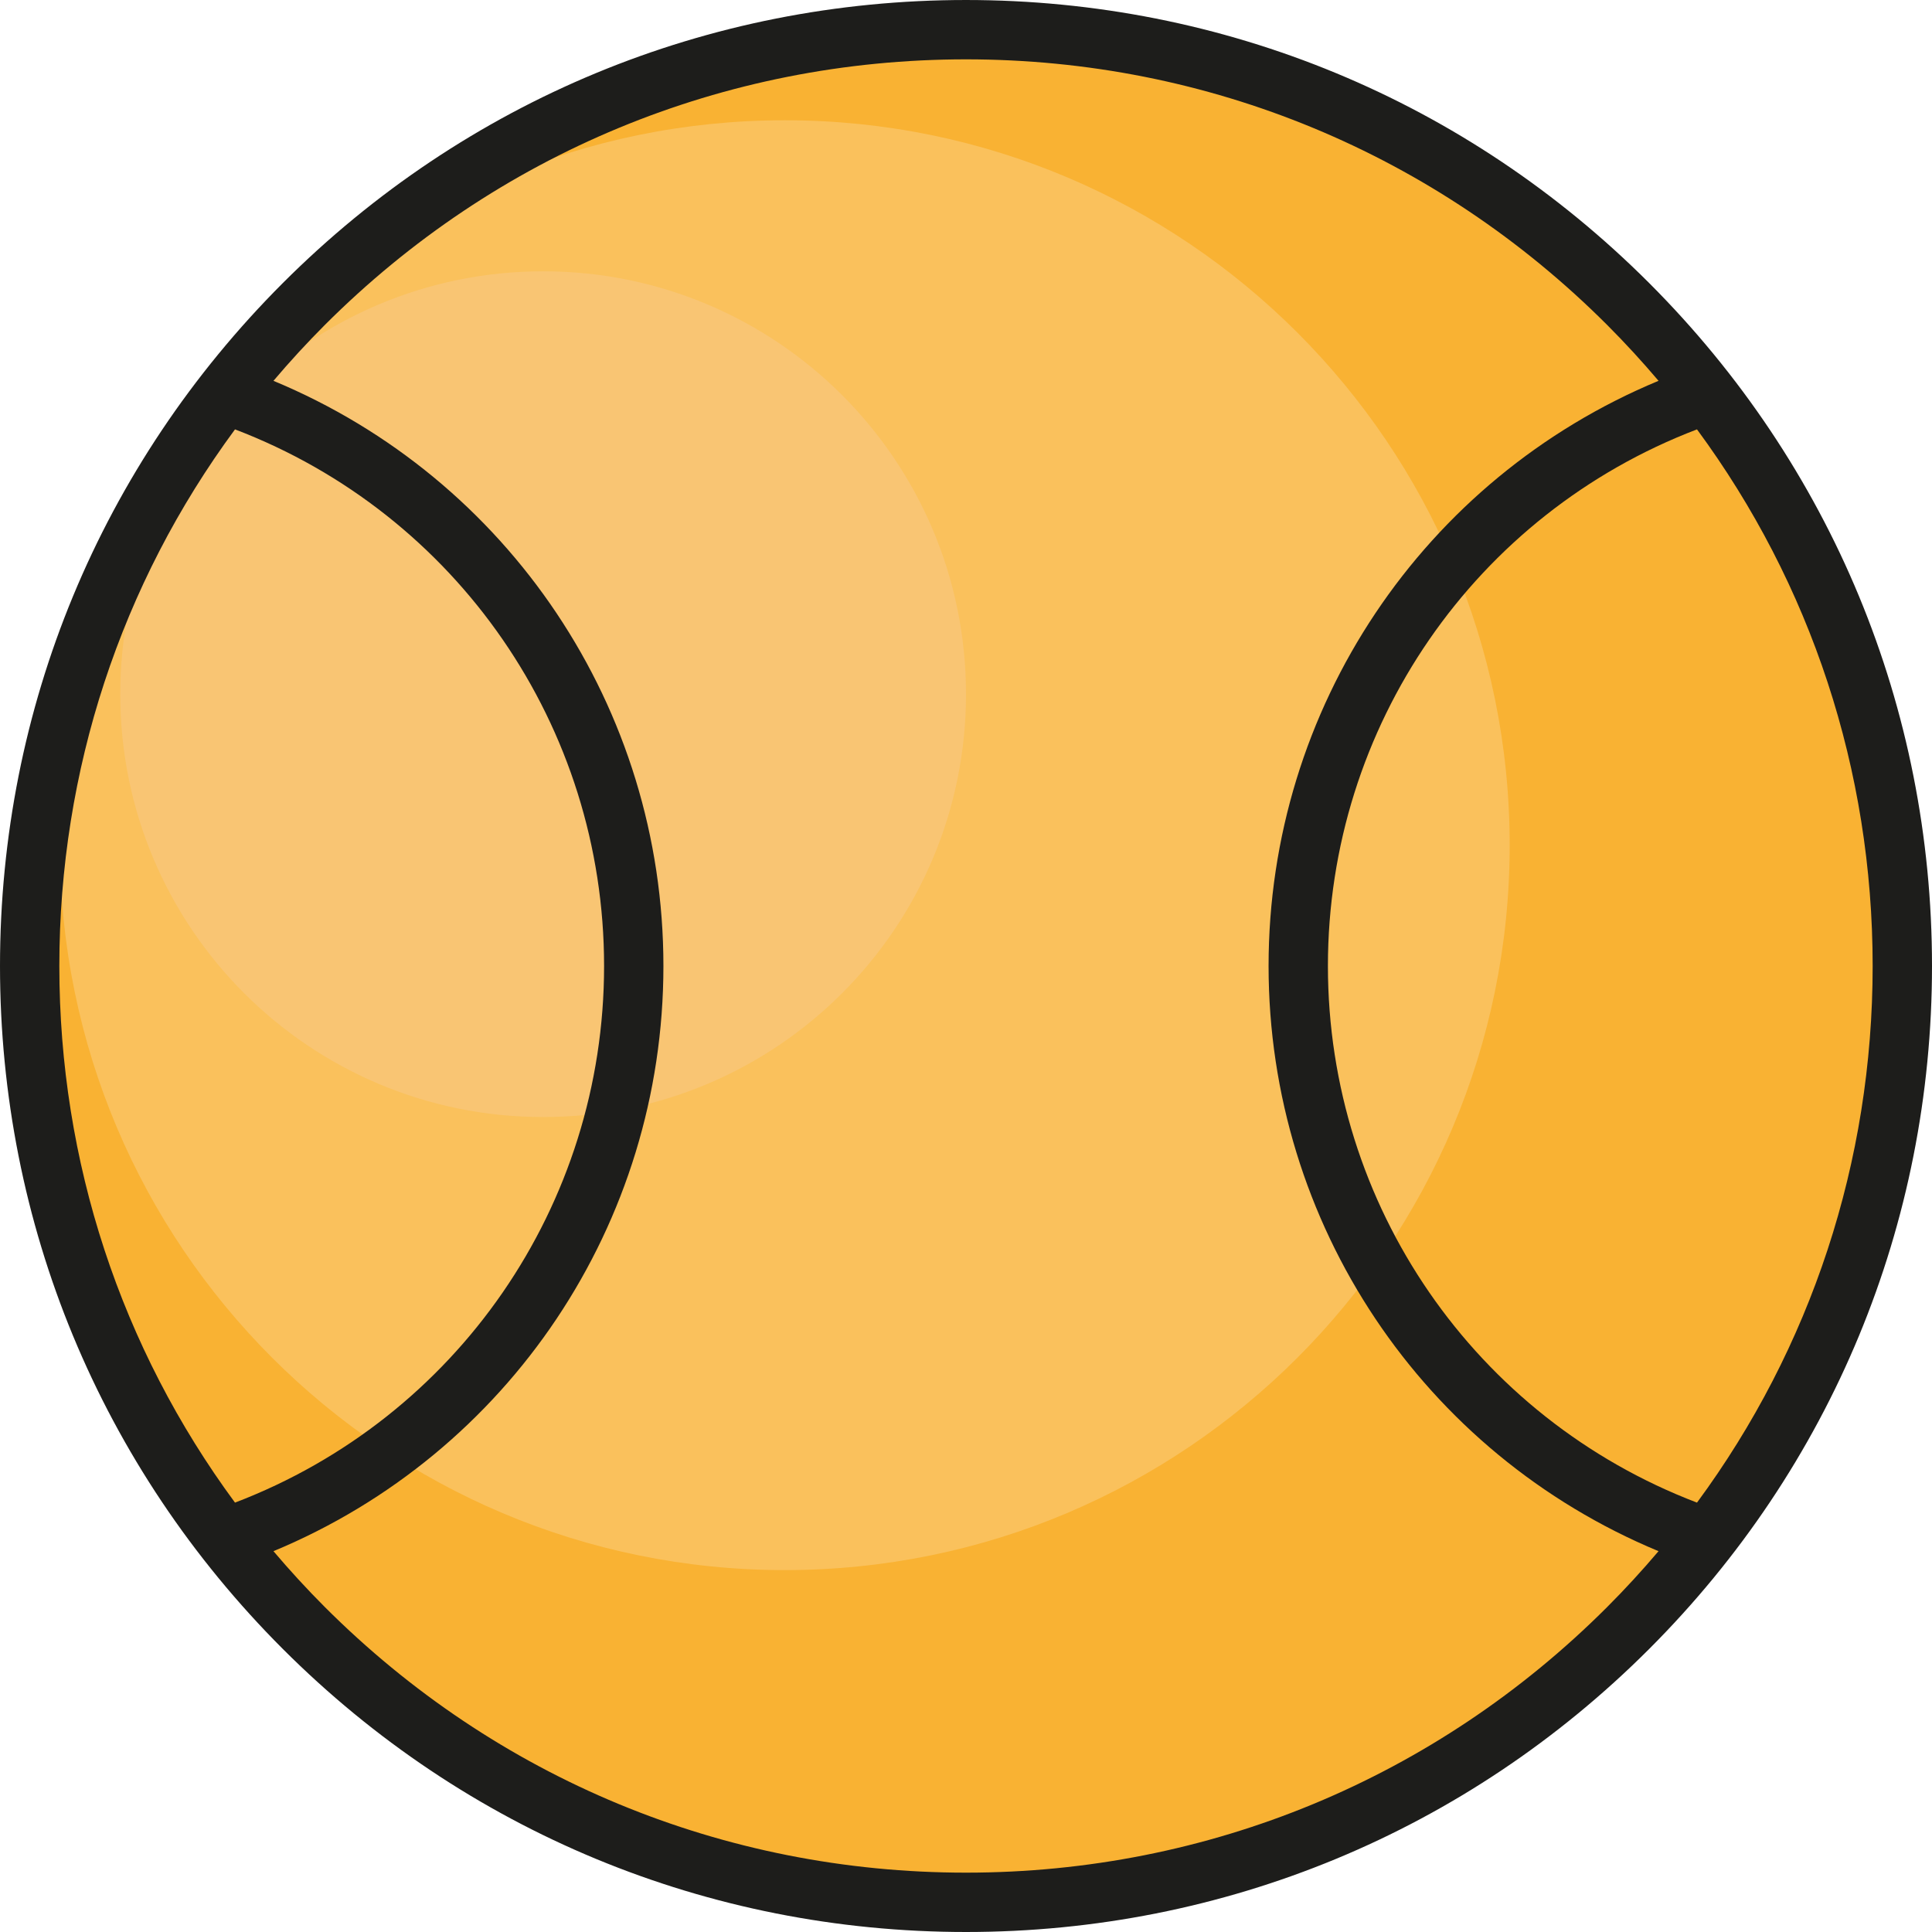
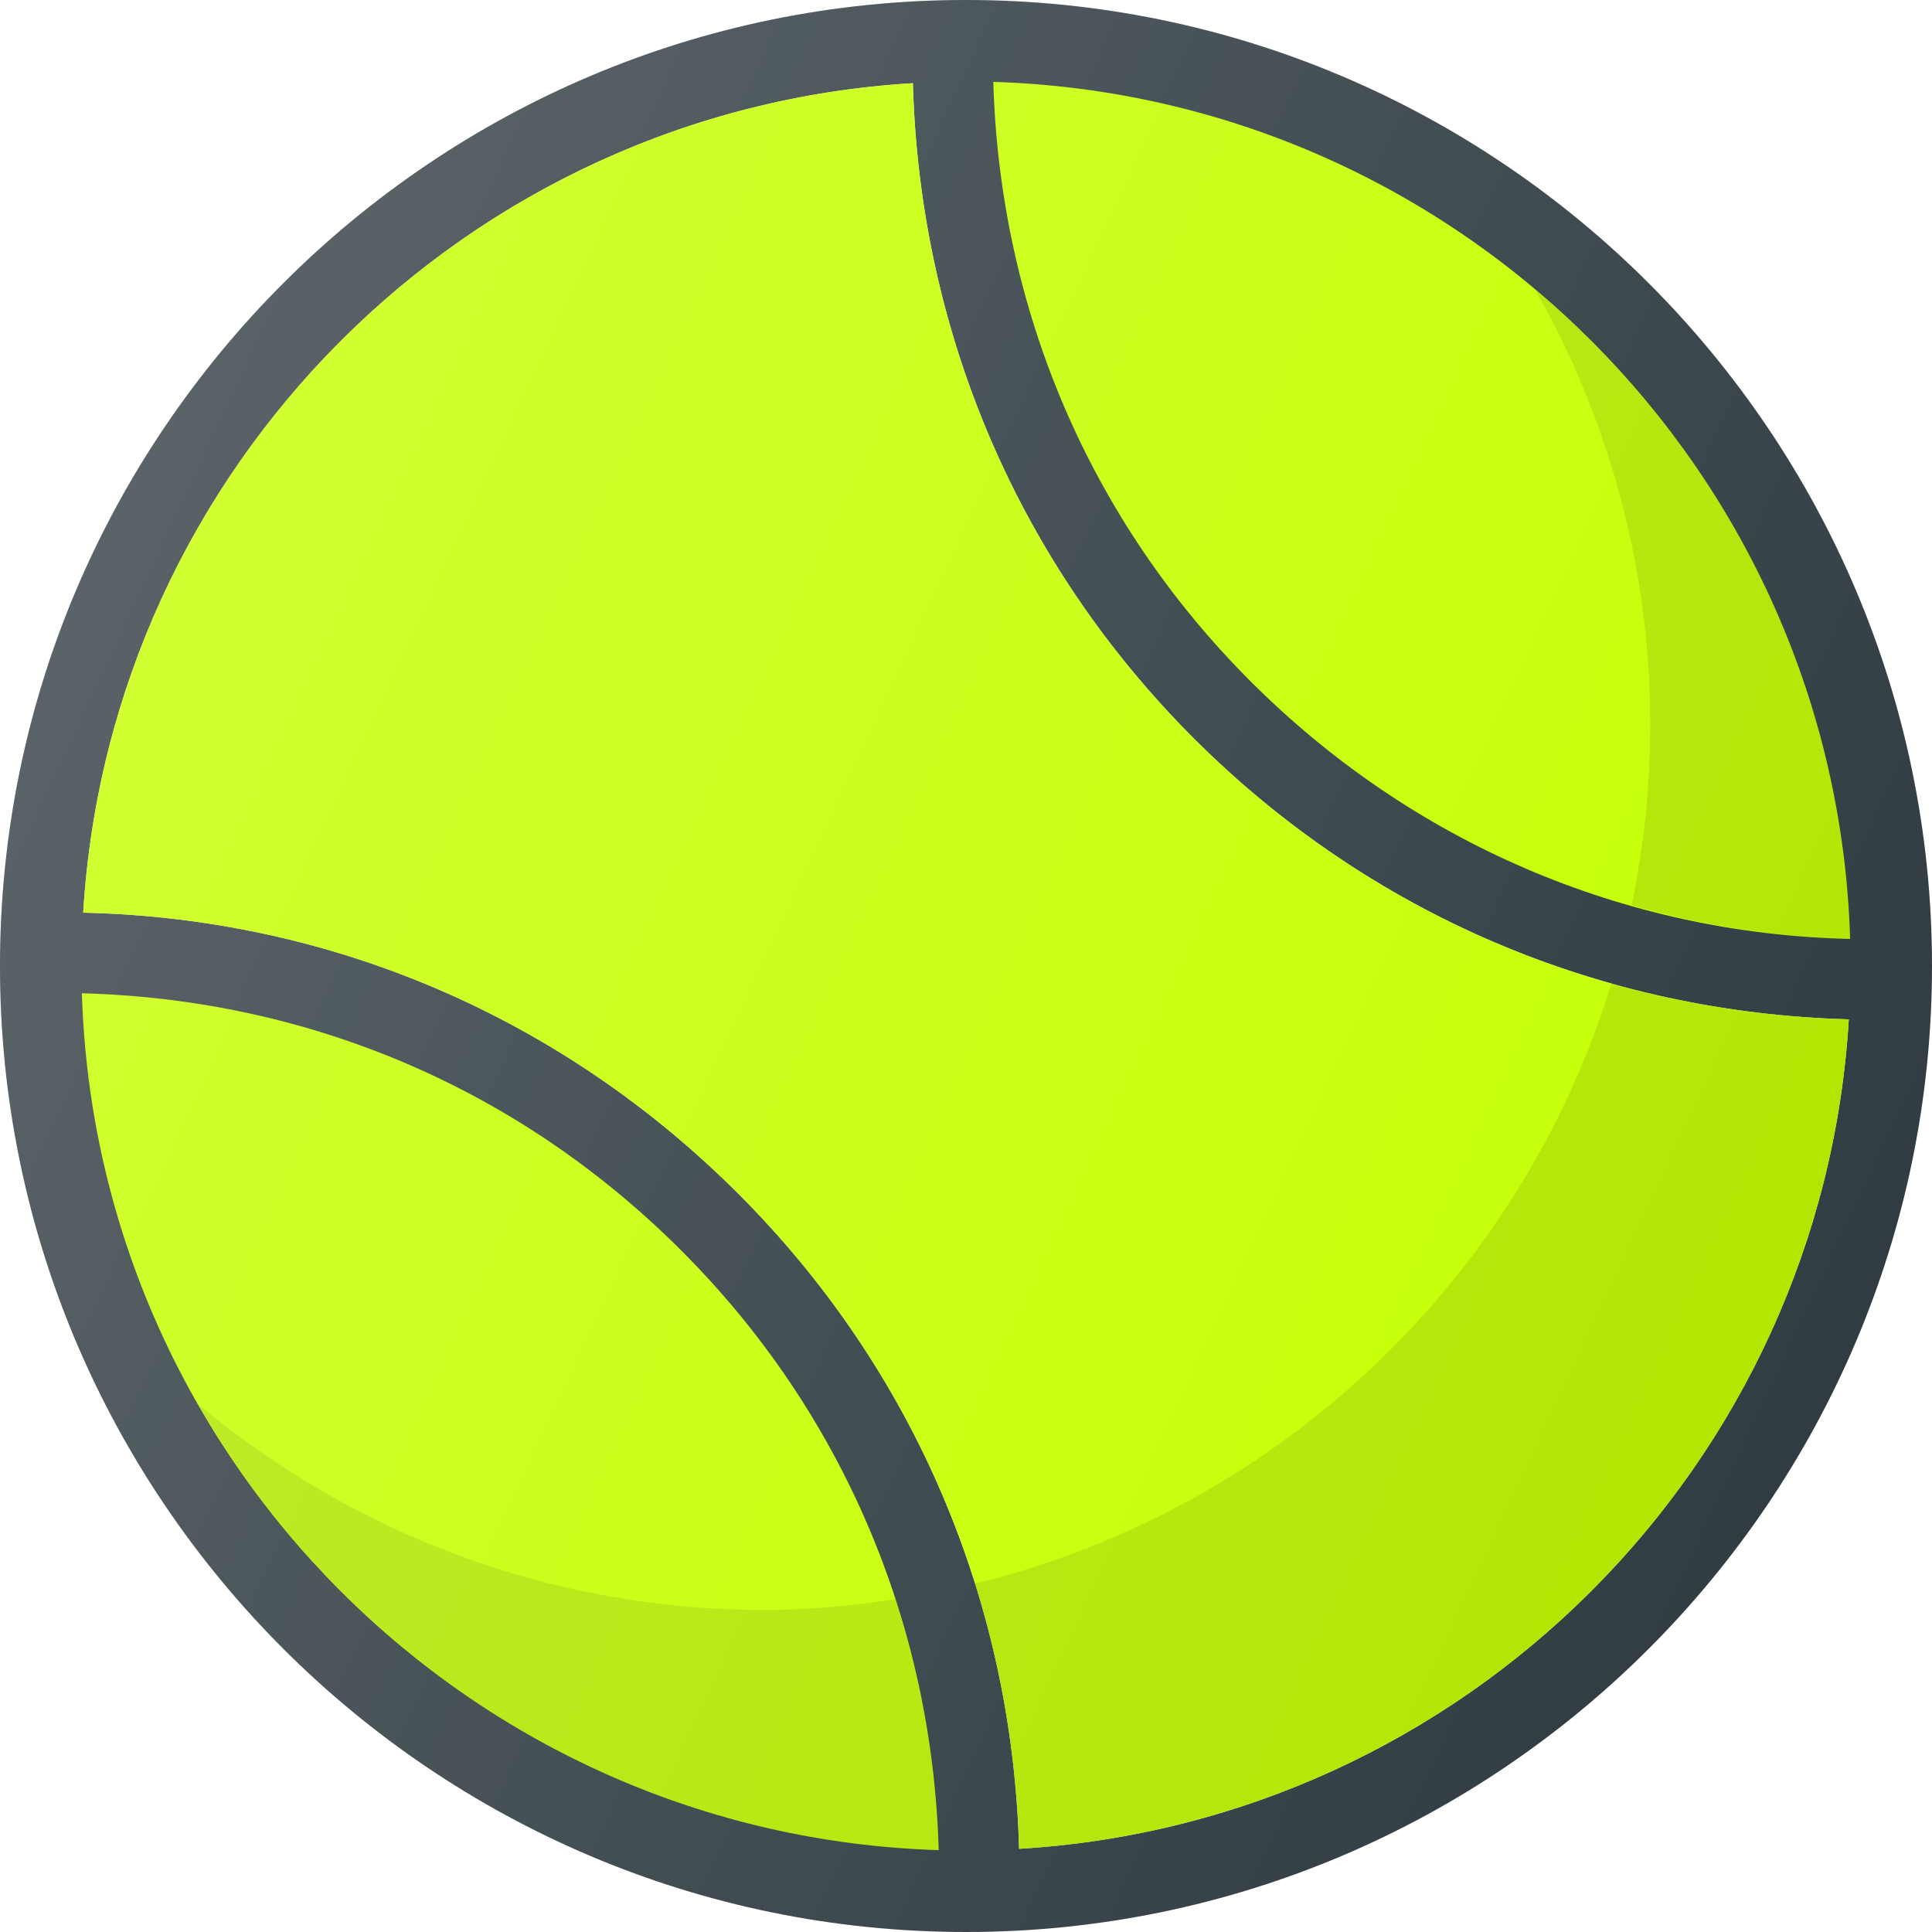
- <svg xmlns="http://www.w3.org/2000/svg" height="800px" width="800px" version="1.1" id="Layer_1" viewBox="0 0 512.001 512.001" xml:space="preserve">
-   <circle style="fill:#F9B233;" cx="255.999" cy="256" r="248.136" />
-   <circle style="fill:#FAC15C;" cx="207.972" cy="223.982" r="192.11" />
-   <circle style="fill:#F9C573;" cx="143.935" cy="183.964" r="112.064" />
-   <path style="fill:#1D1D1B;" d="M437.019,74.981C388.667,26.63,324.38,0.001,255.999,0.001S123.332,26.63,74.981,74.981  C26.628,123.333,0,187.62,0,256s26.628,132.667,74.981,181.02c48.352,48.351,112.639,74.981,181.02,74.981  c68.38,0,132.667-26.628,181.02-74.981c48.351-48.352,74.981-112.64,74.981-181.02S485.372,123.333,437.019,74.981z M496.274,256  c0,51.87-16.332,101.227-46.552,142.21c-58.794-22.446-97.81-78.713-97.81-142.21s39.016-119.763,97.81-142.21  C479.942,154.774,496.274,204.13,496.274,256z M62.278,113.79c58.791,22.446,97.81,78.719,97.81,142.21  c0,63.498-39.016,119.763-97.81,142.21C32.058,357.227,15.726,307.871,15.726,256S32.058,154.774,62.278,113.79z M425.899,425.899  c-45.381,45.382-105.72,70.374-169.899,70.374S131.481,471.281,86.1,425.899c-4.775-4.777-9.312-9.727-13.631-14.821  c62.312-25.889,103.344-86.682,103.344-155.077c0-68.387-41.036-129.188-103.344-155.077c4.319-5.094,8.856-10.046,13.631-14.822  c45.382-45.382,105.72-70.375,169.899-70.375S380.517,40.72,425.899,86.101c4.775,4.775,9.312,9.727,13.631,14.821  C377.218,126.811,336.186,187.604,336.186,256s41.032,129.189,103.344,155.078C435.211,416.172,430.674,421.124,425.899,425.899z" />
+ <svg xmlns="http://www.w3.org/2000/svg" version="1.1" id="Capa_1" x="0px" y="0px" viewBox="0 0 512 512" style="enable-background:new 0 0 512 512;" xml:space="preserve">
+   <path style="fill:#303C42;" d="M256,0C114.844,0,0,114.844,0,256s114.844,256,256,256s256-114.844,256-256S397.156,0,256,0z" />
+   <g>
+     <path style="fill:#C6FF00;" d="M490.303,248.826c-60.056-1.371-116.221-25.589-158.876-68.253   c-42.667-42.656-66.457-98.76-68.19-158.872C386.865,25.497,486.539,125.189,490.303,248.826z" />
+     <path style="fill:#C6FF00;" d="M21.699,263.223c60.702,1.648,116.204,25.516,158.874,68.204   c42.667,42.656,66.457,98.76,68.19,158.872C125.152,486.503,25.488,386.836,21.699,263.223z" />
+   </g>
+   <path style="fill:#E6E6E6;" d="M270.074,489.954c-1.818-65.68-27.799-127.001-74.418-173.611  c-46.628-46.628-107.688-73.012-173.607-74.477C29.137,123.741,123.792,29.104,241.926,22.046  c1.818,65.68,27.799,127.001,74.418,173.611c46.617,46.628,107.917,72.664,173.607,74.482  C482.859,388.262,388.206,482.896,270.074,489.954z" />
+   <path style="fill:#C6FF00;" d="M270.074,489.954c-1.818-65.68-27.799-127.001-74.418-173.611  c-46.628-46.628-107.688-73.012-173.607-74.477C29.137,123.741,123.792,29.104,241.926,22.046  c1.818,65.68,27.799,127.001,74.418,173.611c46.617,46.628,107.917,72.664,173.607,74.482  C482.859,388.262,388.206,482.896,270.074,489.954z" />
+   <path style="opacity:0.1;enable-background:new    ;" d="M432.388,239.889c18.672,5.297,38.043,8.483,57.915,8.936  c-2.1-68.997-34.115-130.49-83.449-172.066c19.313,34.079,30.479,73.352,30.479,115.241  C437.333,208.41,435.609,224.421,432.388,239.889z" />
+   <path style="opacity:0.1;enable-background:new    ;" d="M52.547,372.161c39.298,68.604,112.178,115.557,196.216,118.138  c-0.661-22.923-4.576-45.245-11.475-66.478c-11.329,1.688-22.829,2.845-34.621,2.845C145.603,426.667,93.268,406.15,52.547,372.161z  " />
+   <path style="opacity:0.1;enable-background:new    ;" d="M258.358,419.711c7.046,22.486,11.047,46.06,11.716,70.243  c118.132-7.059,212.785-101.693,219.876-219.816c-21.572-0.596-42.586-4.059-62.846-9.75  C403.092,339.023,338.767,400.029,258.358,419.711z" />
+   <linearGradient id="SVGID_1_" gradientUnits="userSpaceOnUse" x1="-45.578" y1="639.555" x2="-23.828" y2="629.414" gradientTransform="matrix(21.3333 0 0 -21.3333 996.3334 13791.667)">
+     <stop offset="0" style="stop-color:#FFFFFF;stop-opacity:0.2" />
+     <stop offset="1" style="stop-color:#FFFFFF;stop-opacity:0" />
+   </linearGradient>
+   <path style="fill:url(#SVGID_1_);" d="M256,0C114.844,0,0,114.844,0,256s114.844,256,256,256s256-114.844,256-256S397.156,0,256,0z" />
+   <g>
+ </g>
+   <g>
+ </g>
+   <g>
+ </g>
+   <g>
+ </g>
+   <g>
+ </g>
+   <g>
+ </g>
+   <g>
+ </g>
+   <g>
+ </g>
+   <g>
+ </g>
+   <g>
+ </g>
+   <g>
+ </g>
+   <g>
+ </g>
+   <g>
+ </g>
+   <g>
+ </g>
+   <g>
+ </g>
</svg>
